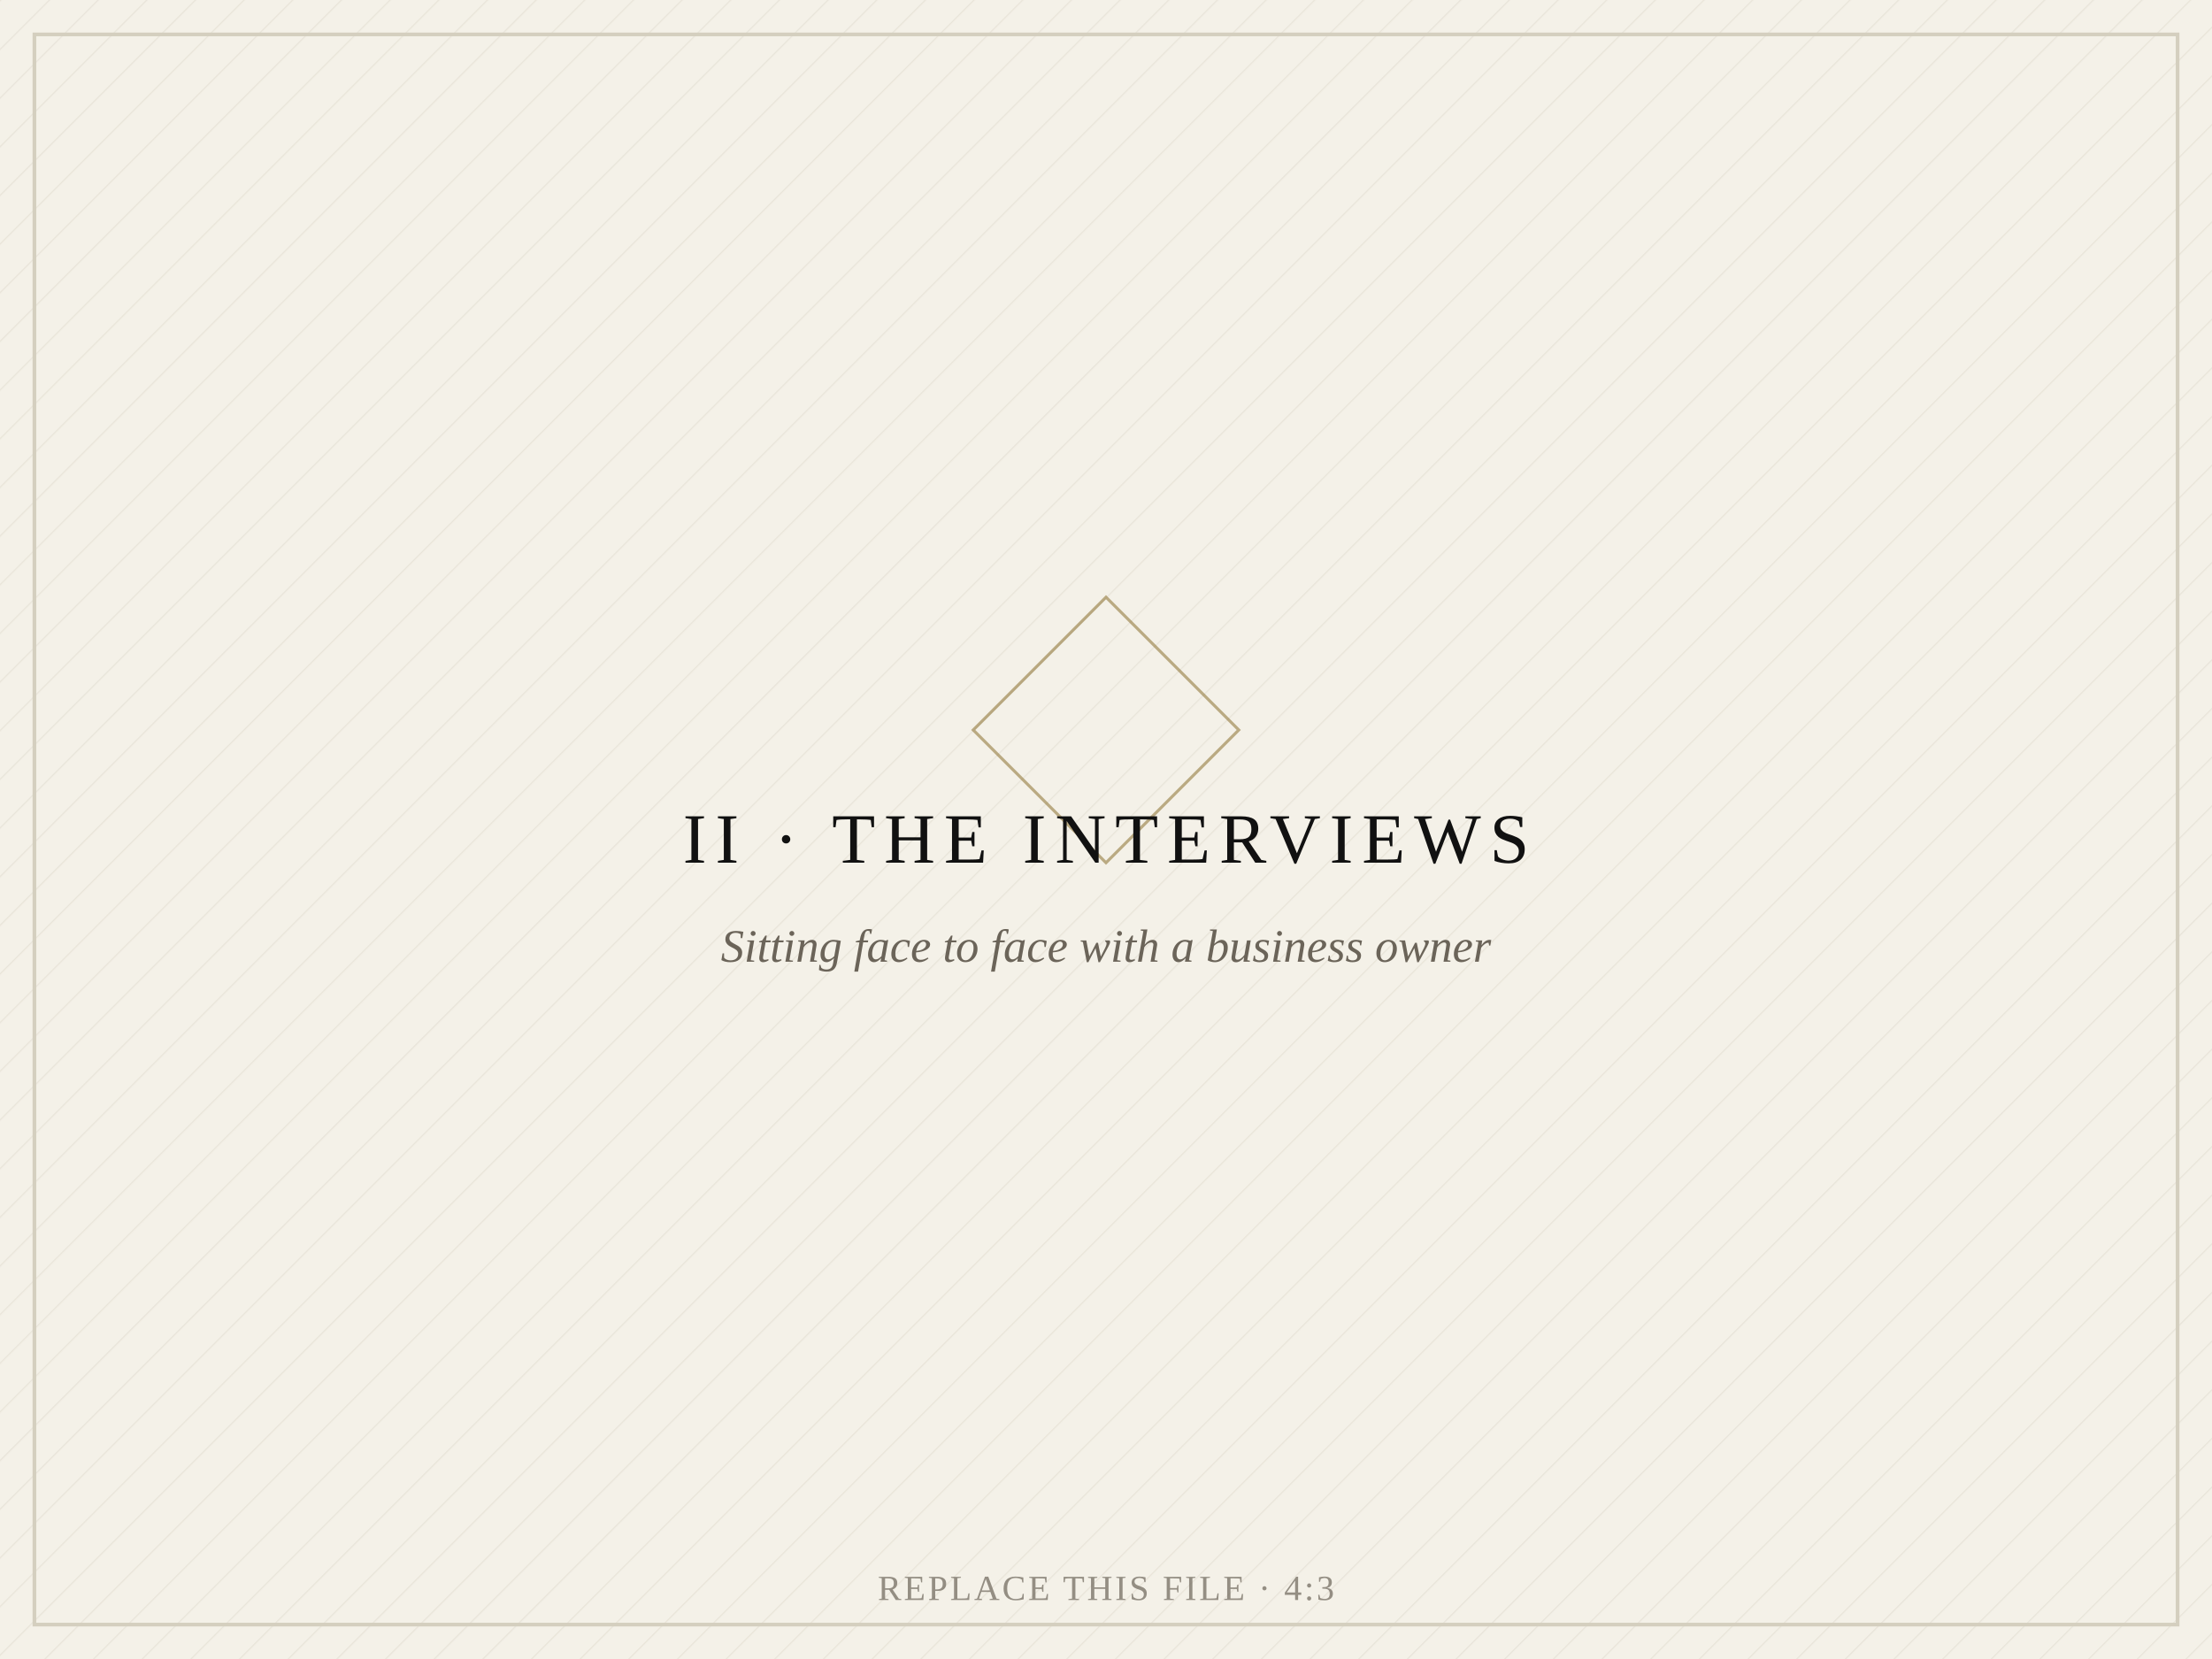
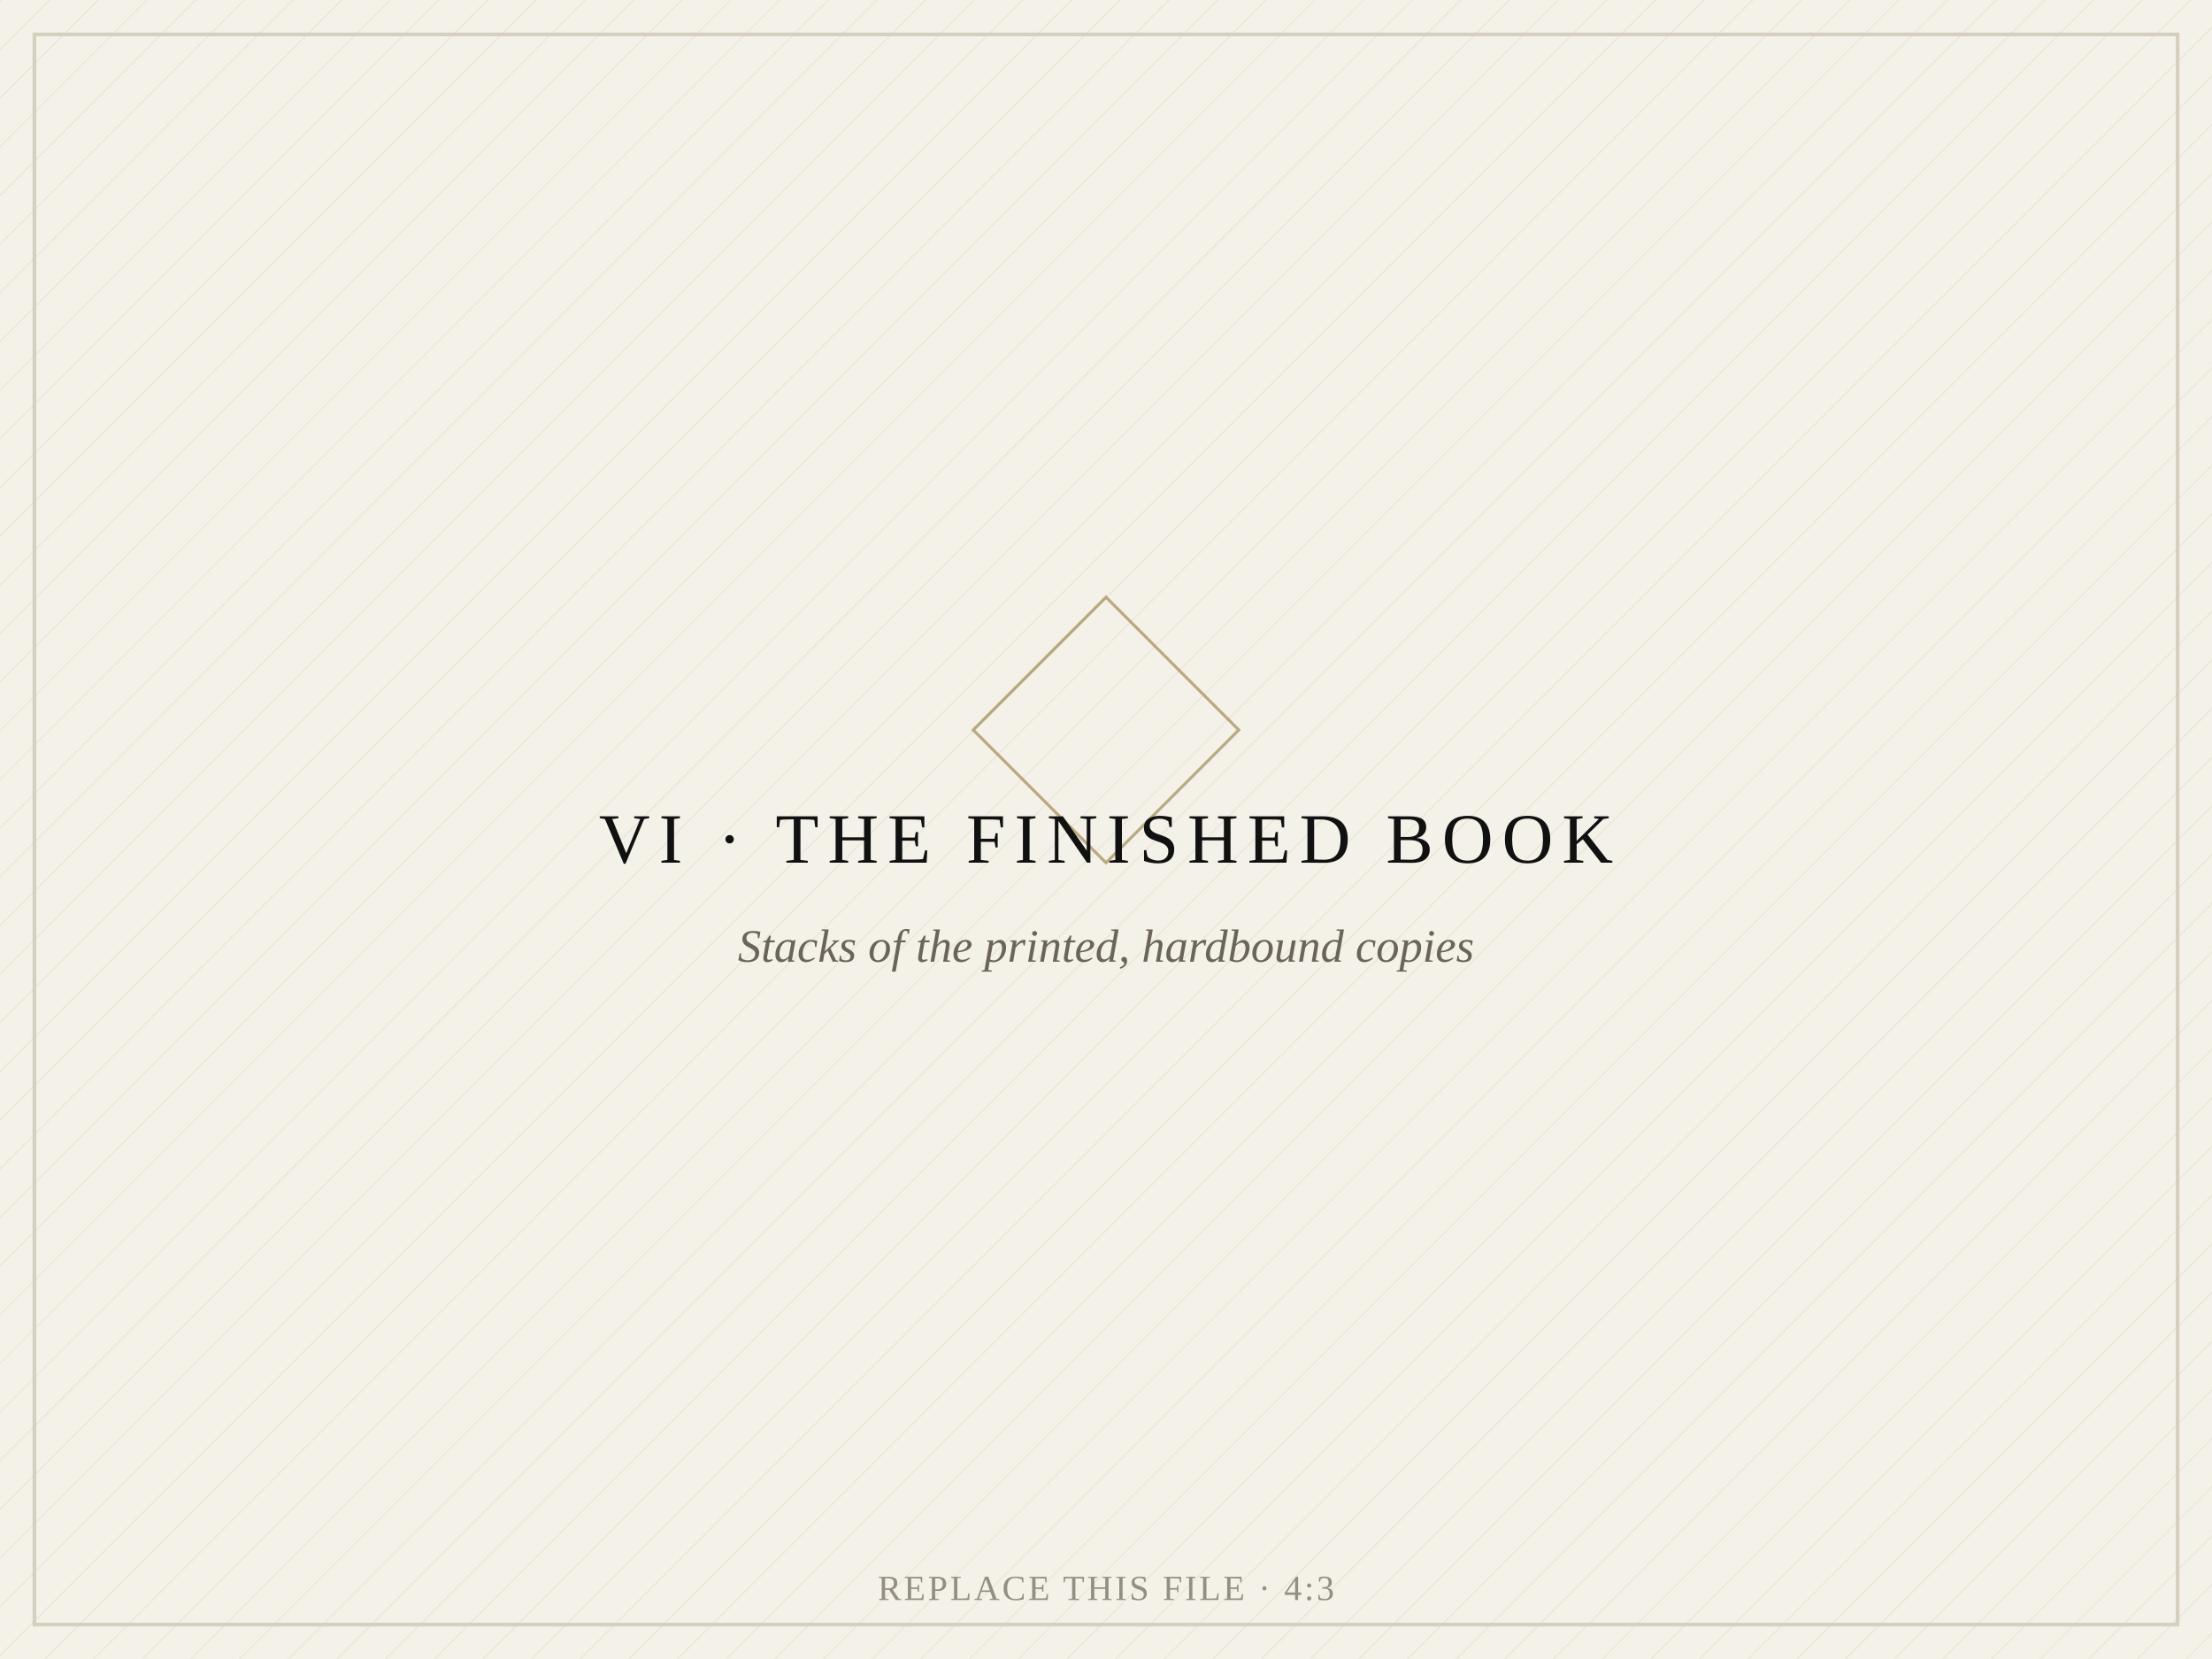
<svg xmlns="http://www.w3.org/2000/svg" viewBox="0 0 900 675" width="900" height="675">
  <defs>
    <pattern id="hatch" width="14" height="14" patternTransform="rotate(45)" patternUnits="userSpaceOnUse">
      <line x1="0" y1="0" x2="0" y2="14" stroke="#D4CFBF" stroke-width="1" opacity="0.35" />
    </pattern>
  </defs>
  <rect width="900" height="675" fill="#F4F1E8" />
  <rect width="900" height="675" fill="url(#hatch)" />
  <rect x="14" y="14" width="872" height="647" fill="none" stroke="#D4CFBF" stroke-width="1.5" />
  <rect x="411.8" y="258.8" width="76.4" height="76.4" fill="none" stroke="#8A6F2E" stroke-width="1.2" opacity="0.55" transform="rotate(45 450.0 297.0)" />
  <text x="450.0" y="351.0" text-anchor="middle" font-family="Georgia, 'Times New Roman', serif" font-size="28.8" letter-spacing="3.6" fill="#111111">
-     <tspan x="450.0" dy="0">II · THE INTERVIEWS</tspan>
+     <tspan x="450.0" dy="0">VI · THE FINISHED BOOK</tspan>
  </text>
  <text x="450.0" y="391.3" text-anchor="middle" font-family="Georgia, 'Times New Roman', serif" font-style="italic" font-size="18.9" fill="#6B6459">
-     <tspan x="450.0" dy="0">Sitting face to face with a business owner</tspan>
+     <tspan x="450.0" dy="0">Stacks of the printed, hardbound copies</tspan>
  </text>
  <text x="450.0" y="651" text-anchor="middle" font-family="Georgia, 'Times New Roman', serif" font-size="14.4" letter-spacing="1" fill="#6B6459" opacity="0.7">REPLACE THIS FILE · 4:3</text>
</svg>
